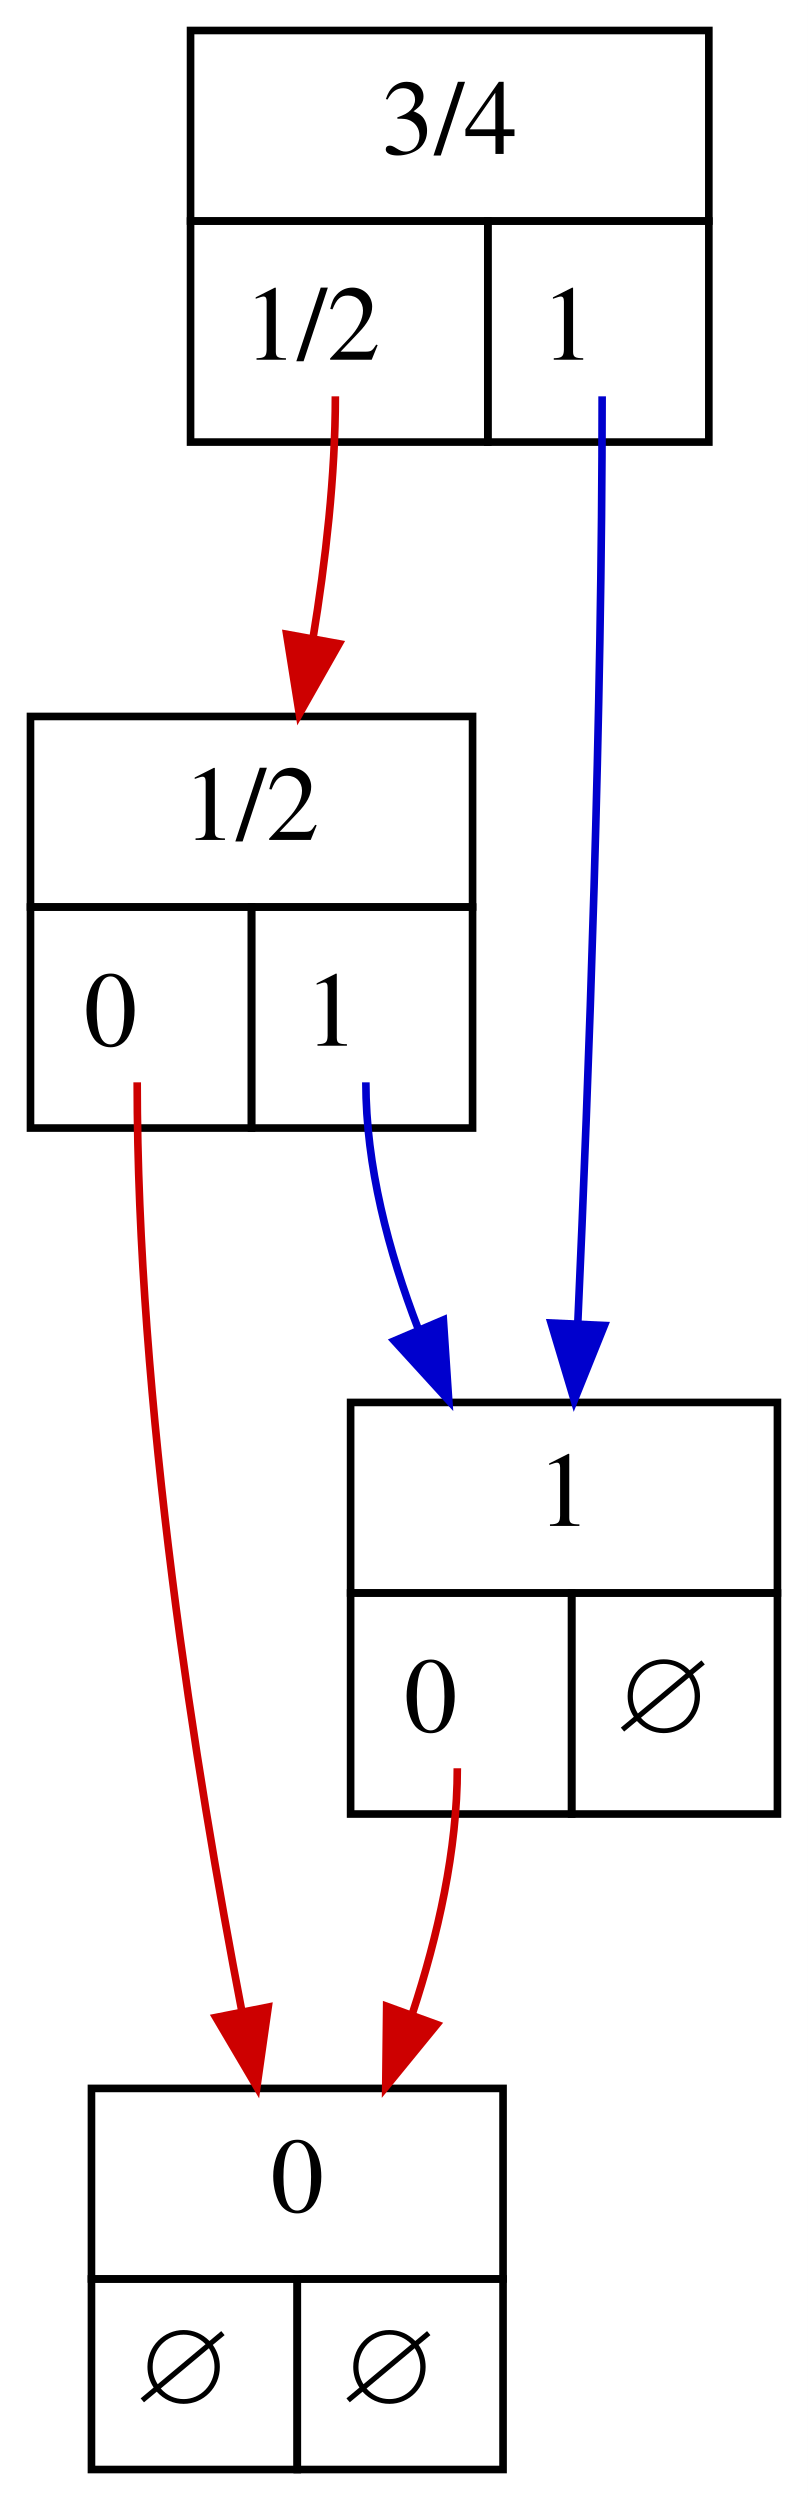
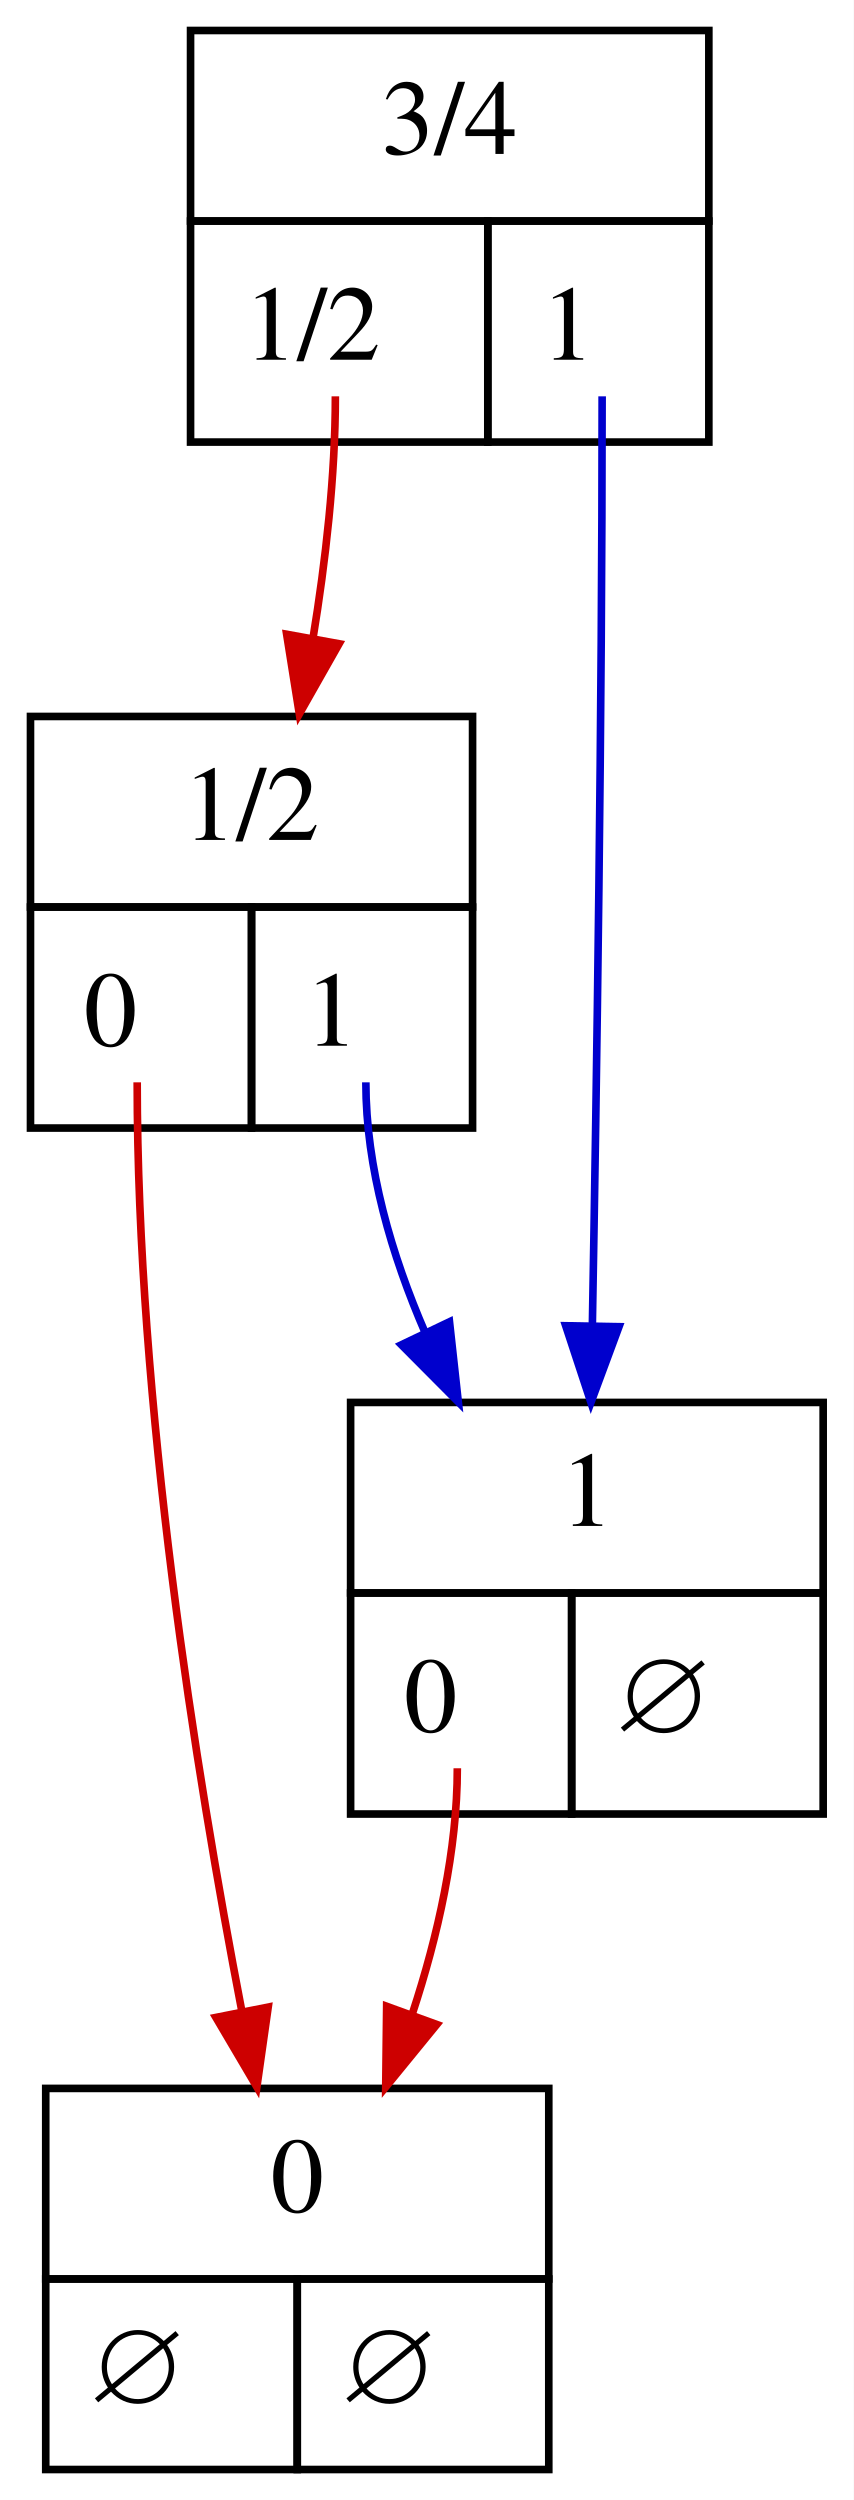
- <svg xmlns="http://www.w3.org/2000/svg" width="106pt" height="328pt" viewBox="0.00 0.00 106.00 328.00">
+ <svg xmlns="http://www.w3.org/2000/svg" width="112pt" height="328pt" viewBox="0.00 0.00 112.00 328.00">
  <g id="graph0" class="graph" transform="scale(1 1) rotate(0) translate(4 324)">
-     <polygon fill="white" stroke="none" points="-4,4 -4,-324 102,-324 102,4 -4,4" />
+     <polygon fill="white" stroke="none" points="-4,4 -4,-324 108,-324 108,4 -4,4" />
    <g id="node1" class="node">
      <polygon fill="none" stroke="black" points="21,-295 21,-320 89,-320 89,-295 21,-295" />
      <text text-anchor="start" x="46" y="-303.8" font-family="Times,serif" font-size="14.00">3/4</text>
      <polygon fill="none" stroke="black" points="21,-266 21,-295 60,-295 60,-266 21,-266" />
      <text text-anchor="start" x="28" y="-276.8" font-family="Times,serif" font-size="14.00"> 1/2 </text>
      <polygon fill="none" stroke="black" points="60,-266 60,-295 89,-295 89,-266 60,-266" />
      <text text-anchor="start" x="67" y="-276.8" font-family="Times,serif" font-size="14.00"> 1 </text>
    </g>
    <g id="node2" class="node">
      <polygon fill="none" stroke="black" points="-3.55271e-15,-205 -3.55271e-15,-230 58,-230 58,-205 -3.55271e-15,-205" />
      <text text-anchor="start" x="20" y="-213.8" font-family="Times,serif" font-size="14.00">1/2</text>
      <polygon fill="none" stroke="black" points="-3.55271e-15,-176 -3.55271e-15,-205 29,-205 29,-176 -3.55271e-15,-176" />
      <text text-anchor="start" x="7" y="-186.8" font-family="Times,serif" font-size="14.00"> 0 </text>
      <polygon fill="none" stroke="black" points="29,-176 29,-205 58,-205 58,-176 29,-176" />
      <text text-anchor="start" x="36" y="-186.8" font-family="Times,serif" font-size="14.00"> 1 </text>
    </g>
    <g id="edge1" class="edge">
      <path fill="none" stroke="#cd0000" d="M40,-272C40,-261.596 38.73,-250.409 37.052,-240.174" />
      <polygon fill="#cd0000" stroke="#cd0000" points="40.494,-239.539 35.271,-230.321 33.606,-240.784 40.494,-239.539" />
    </g>
    <g id="node4" class="node">
-       <polygon fill="none" stroke="black" points="42,-115 42,-140 98,-140 98,-115 42,-115" />
-       <text text-anchor="start" x="66.5" y="-123.8" font-family="Times,serif" font-size="14.00">1</text>
+       <polygon fill="none" stroke="black" points="42,-115 42,-140 104,-140 104,-115 42,-115" />
+       <text text-anchor="start" x="69.5" y="-123.8" font-family="Times,serif" font-size="14.00">1</text>
      <polygon fill="none" stroke="black" points="42,-86 42,-115 71,-115 71,-86 42,-86" />
      <text text-anchor="start" x="49" y="-96.8" font-family="Times,serif" font-size="14.00"> 0 </text>
-       <polygon fill="none" stroke="black" points="71,-86 71,-115 98,-115 98,-86 71,-86" />
+       <polygon fill="none" stroke="black" points="71,-86 71,-115 104,-115 104,-86 71,-86" />
      <text text-anchor="start" x="76" y="-96.8" font-family="Times,serif" font-size="14.00"> ∅ </text>
    </g>
    <g id="edge5" class="edge">
-       <path fill="none" stroke="#0000cd" d="M75,-272C75,-230.33 73.241,-182.508 71.81,-150.491" />
-       <polygon fill="#0000cd" stroke="#0000cd" points="75.296,-150.1 71.34,-140.271 68.303,-150.421 75.296,-150.1" />
+       <path fill="none" stroke="#0000cd" d="M75,-272C75,-230.224 74.292,-182.24 73.719,-150.216" />
+       <polygon fill="#0000cd" stroke="#0000cd" points="77.214,-149.934 73.531,-140 70.216,-150.063 77.214,-149.934" />
    </g>
    <g id="node3" class="node">
-       <polygon fill="none" stroke="black" points="8,-25 8,-50 62,-50 62,-25 8,-25" />
+       <polygon fill="none" stroke="black" points="2,-25 2,-50 68,-50 68,-25 2,-25" />
      <text text-anchor="start" x="31.5" y="-33.8" font-family="Times,serif" font-size="14.00">0</text>
-       <polygon fill="none" stroke="black" points="8,-0 8,-25 35,-25 35,-0 8,-0" />
-       <text text-anchor="start" x="13" y="-8.8" font-family="Times,serif" font-size="14.00"> ∅ </text>
-       <polygon fill="none" stroke="black" points="35,-0 35,-25 62,-25 62,-0 35,-0" />
+       <polygon fill="none" stroke="black" points="2,-0 2,-25 35,-25 35,-0 2,-0" />
+       <text text-anchor="start" x="7" y="-8.8" font-family="Times,serif" font-size="14.00"> ∅ </text>
+       <polygon fill="none" stroke="black" points="35,-0 35,-25 68,-25 68,-0 35,-0" />
      <text text-anchor="start" x="40" y="-8.8" font-family="Times,serif" font-size="14.00"> ∅ </text>
    </g>
    <g id="edge2" class="edge">
      <path fill="none" stroke="#cd0000" d="M14,-182C14,-139.77 21.652,-91.68 27.718,-60.193" />
      <polygon fill="#cd0000" stroke="#cd0000" points="31.191,-60.673 29.701,-50.183 24.324,-59.312 31.191,-60.673" />
    </g>
    <g id="edge3" class="edge">
-       <path fill="none" stroke="#0000cd" d="M44,-182C44,-171.081 46.961,-159.788 50.884,-149.616" />
-       <polygon fill="#0000cd" stroke="#0000cd" points="54.172,-150.828 54.876,-140.256 47.733,-148.082 54.172,-150.828" />
+       <path fill="none" stroke="#0000cd" d="M44,-182C44,-170.798 47.371,-159.33 51.814,-149.08" />
+       <polygon fill="#0000cd" stroke="#0000cd" points="54.975,-150.583 56.131,-140.051 48.66,-147.563 54.975,-150.583" />
    </g>
    <g id="edge4" class="edge">
      <path fill="none" stroke="#cd0000" d="M56,-92C56,-81.268 53.448,-69.997 50.122,-59.868" />
      <polygon fill="#cd0000" stroke="#cd0000" points="53.308,-58.386 46.606,-50.181 46.728,-60.775 53.308,-58.386" />
    </g>
  </g>
</svg>
